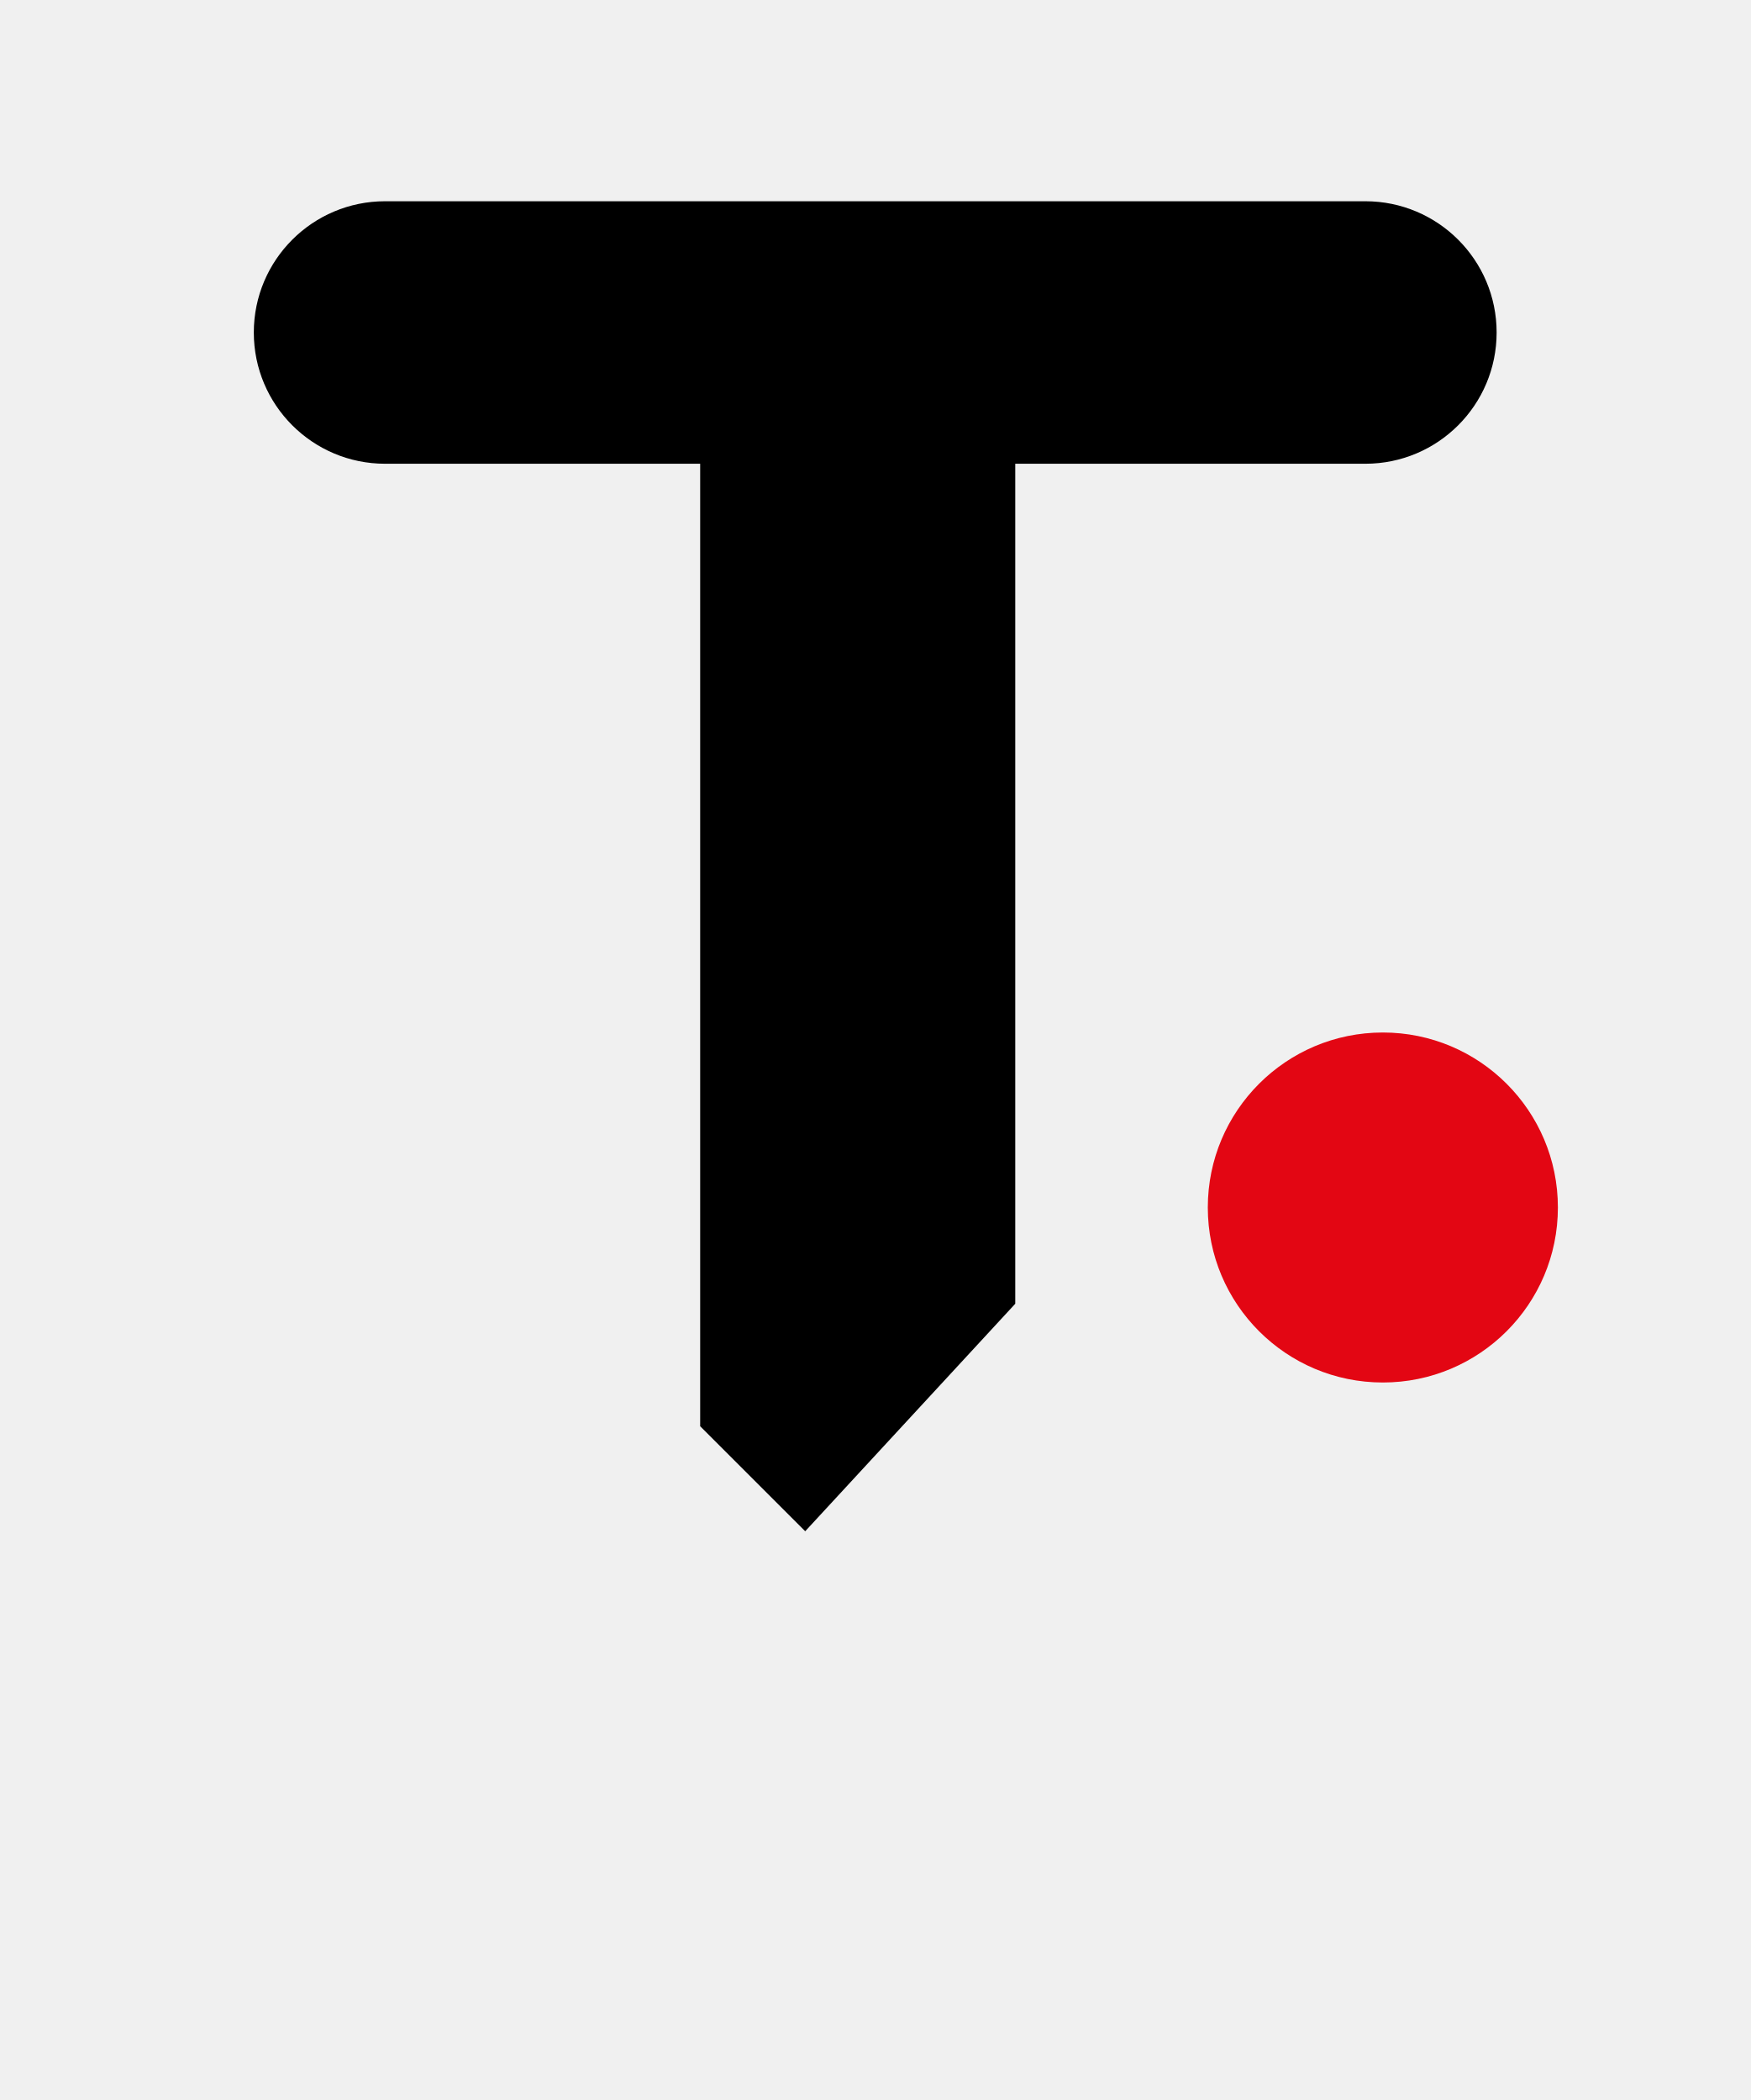
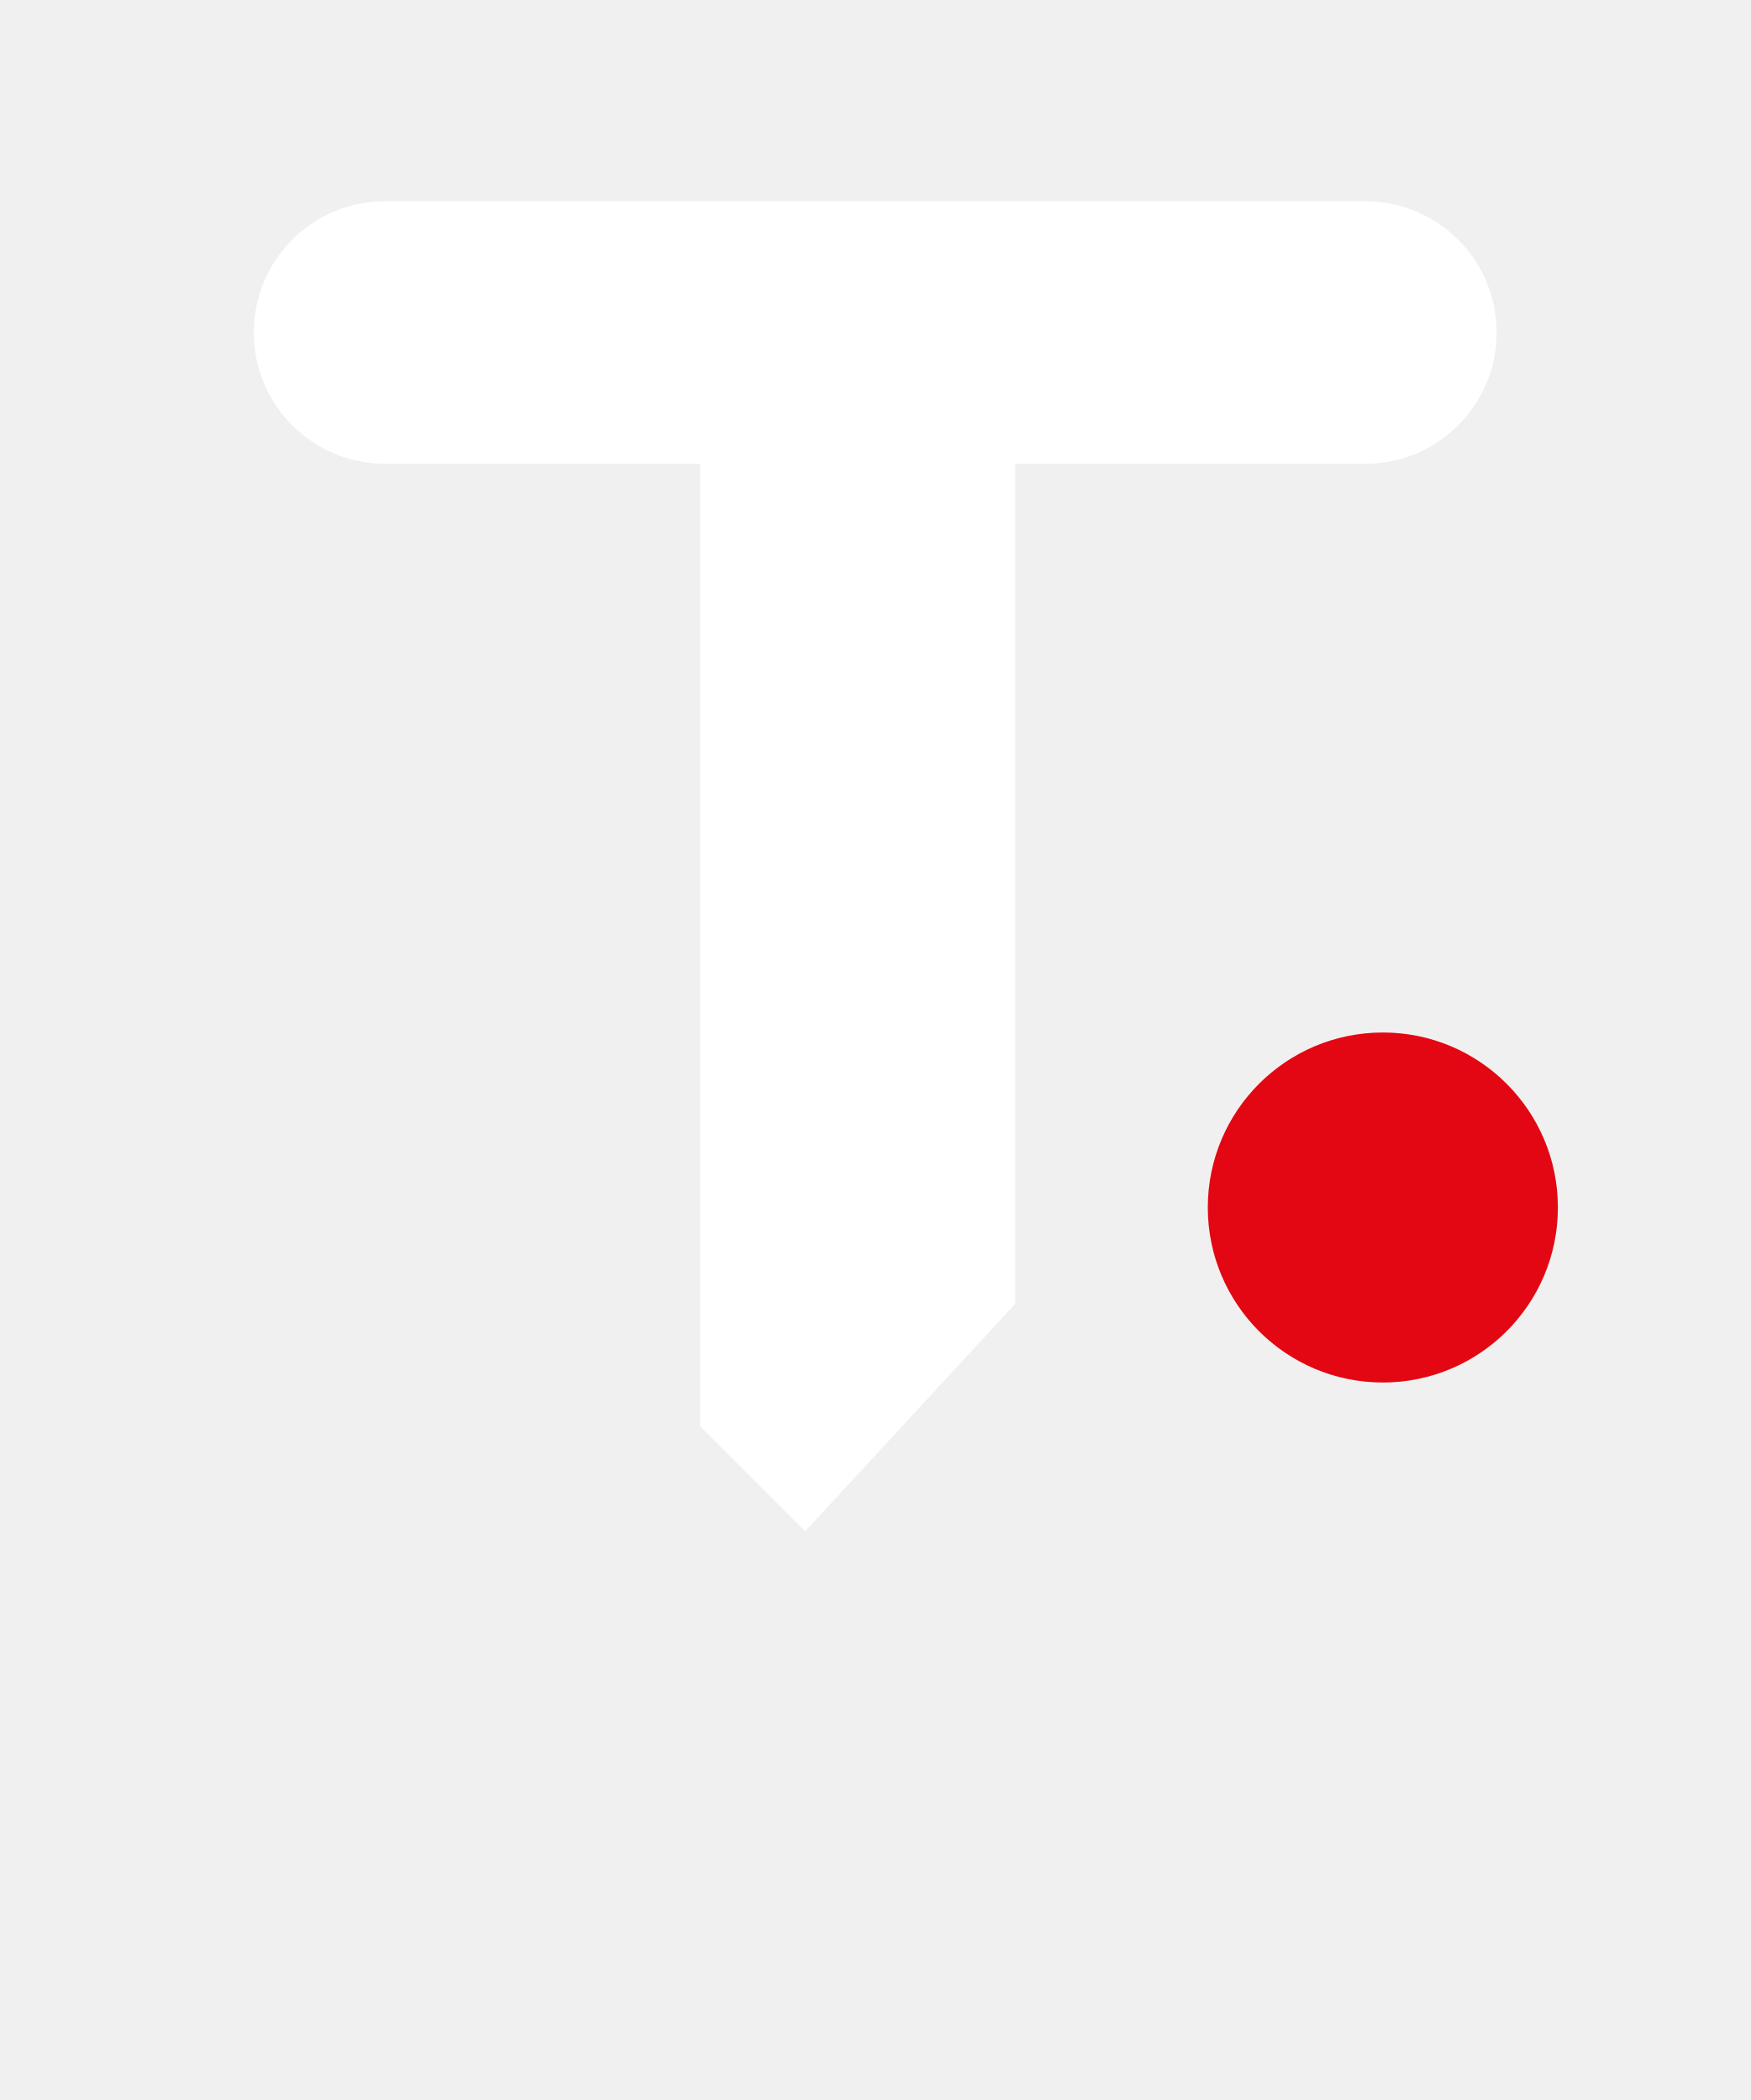
<svg xmlns="http://www.w3.org/2000/svg" viewBox="0 0 1000 1200" width="100%" height="100%">
-   <path d="     M 220 115     L 780 115     A 75 75 0 0 1 855 190     A 75 75 0 0 1 780 265     L 580 265     L 580 745     L 460 875     L 400 815     L 400 265     L 220 265     A 75 75 0 0 1 145 190     A 75 75 0 0 1 220 115     Z" fill="#000000" />
+   <path d="     M 220 115     L 780 115     A 75 75 0 0 1 855 190     A 75 75 0 0 1 780 265     L 580 265     L 580 745     L 460 875     L 400 815     L 400 265     L 220 265     A 75 75 0 0 1 145 190     A 75 75 0 0 1 220 115     Z" fill="#FFFFFF" />
  <circle cx="790" cy="690" r="100" fill="#E30613" />
</svg>
